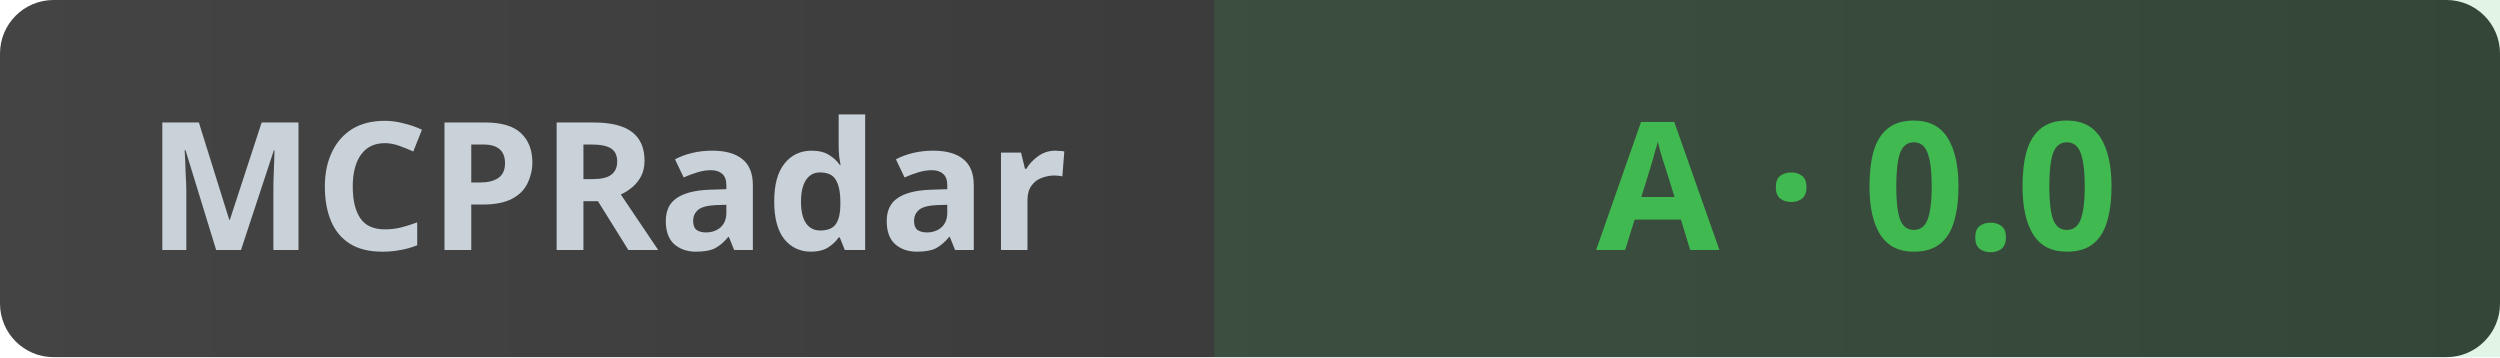
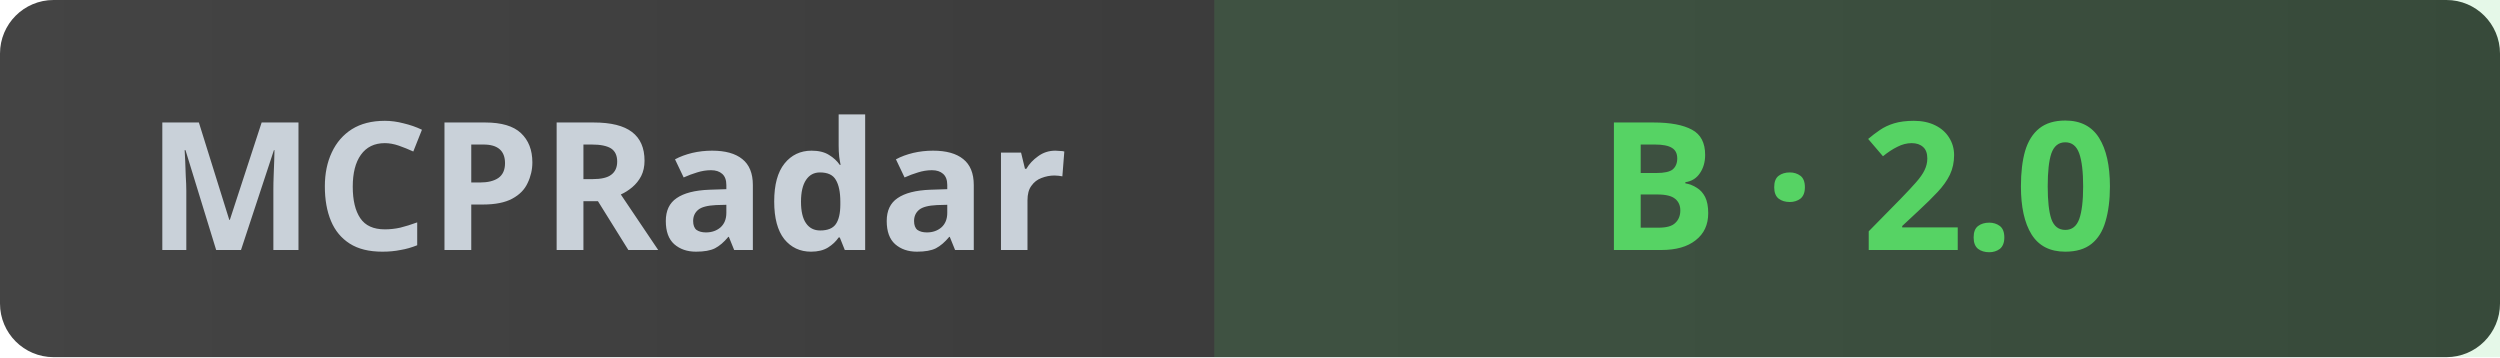
- <svg xmlns="http://www.w3.org/2000/svg" width="140" height="20" role="img" aria-label="MCPRadar Security: A - 0.0/10">
+ <svg xmlns="http://www.w3.org/2000/svg" width="140" height="20" role="img" aria-label="MCPRadar Security: B - 2.0/10">
  <linearGradient id="bg" x1="0" y1="0" x2="1" y2="0">
    <stop offset="0%" stop-color="#444" />
    <stop offset="100%" stop-color="#333" />
  </linearGradient>
  <rect width="140" height="20" rx="3" fill="url(#bg)" />
-   <rect x="68" width="72" height="20" fill="#3fb950" fill-opacity="0.15" />
+   <rect x="68" width="72" height="20" fill="#56d364" fill-opacity="0.15" />
  <text x="34" y="14" fill="#c9d1d9" font-size="10" font-family="sans-serif" text-anchor="middle" font-weight="600">MCPRadar</text>
-   <text x="104" y="14" fill="#3fb950" font-size="10" font-family="sans-serif" text-anchor="middle" font-weight="600">A · 0.0</text>
+   <text x="104" y="14" fill="#56d364" font-size="10" font-family="sans-serif" text-anchor="middle" font-weight="600">B · 2.0</text>
</svg>
